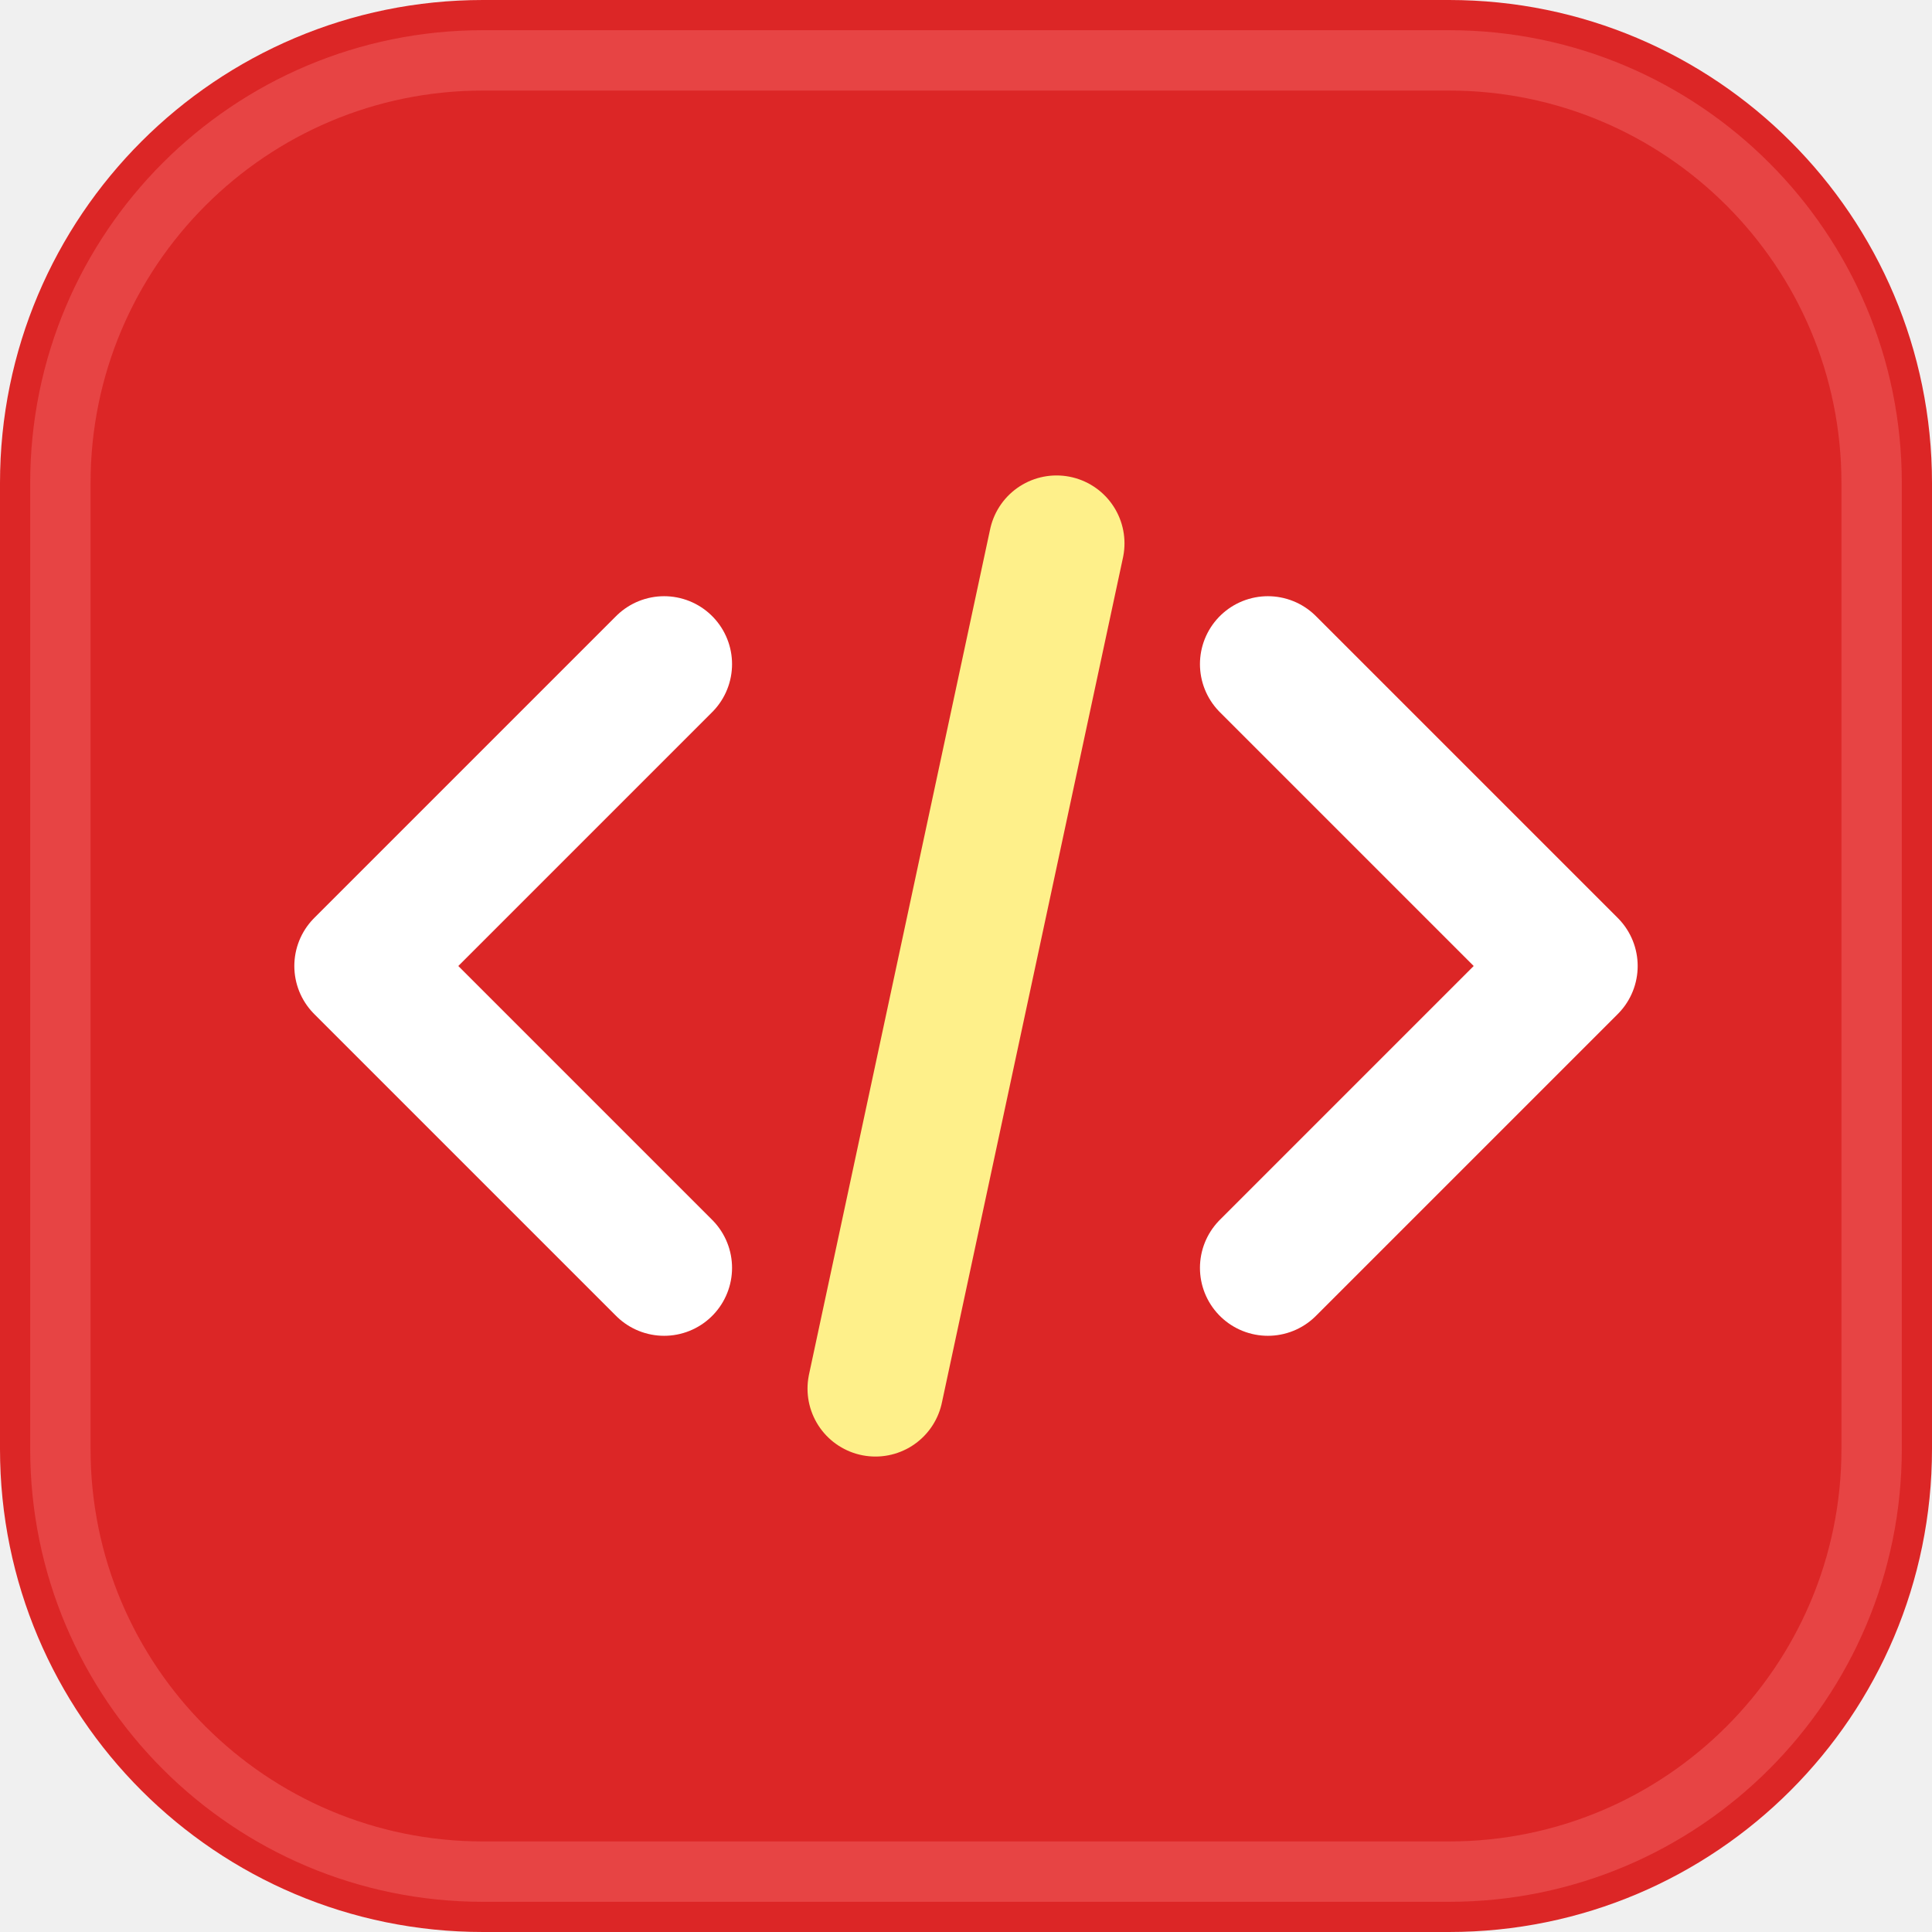
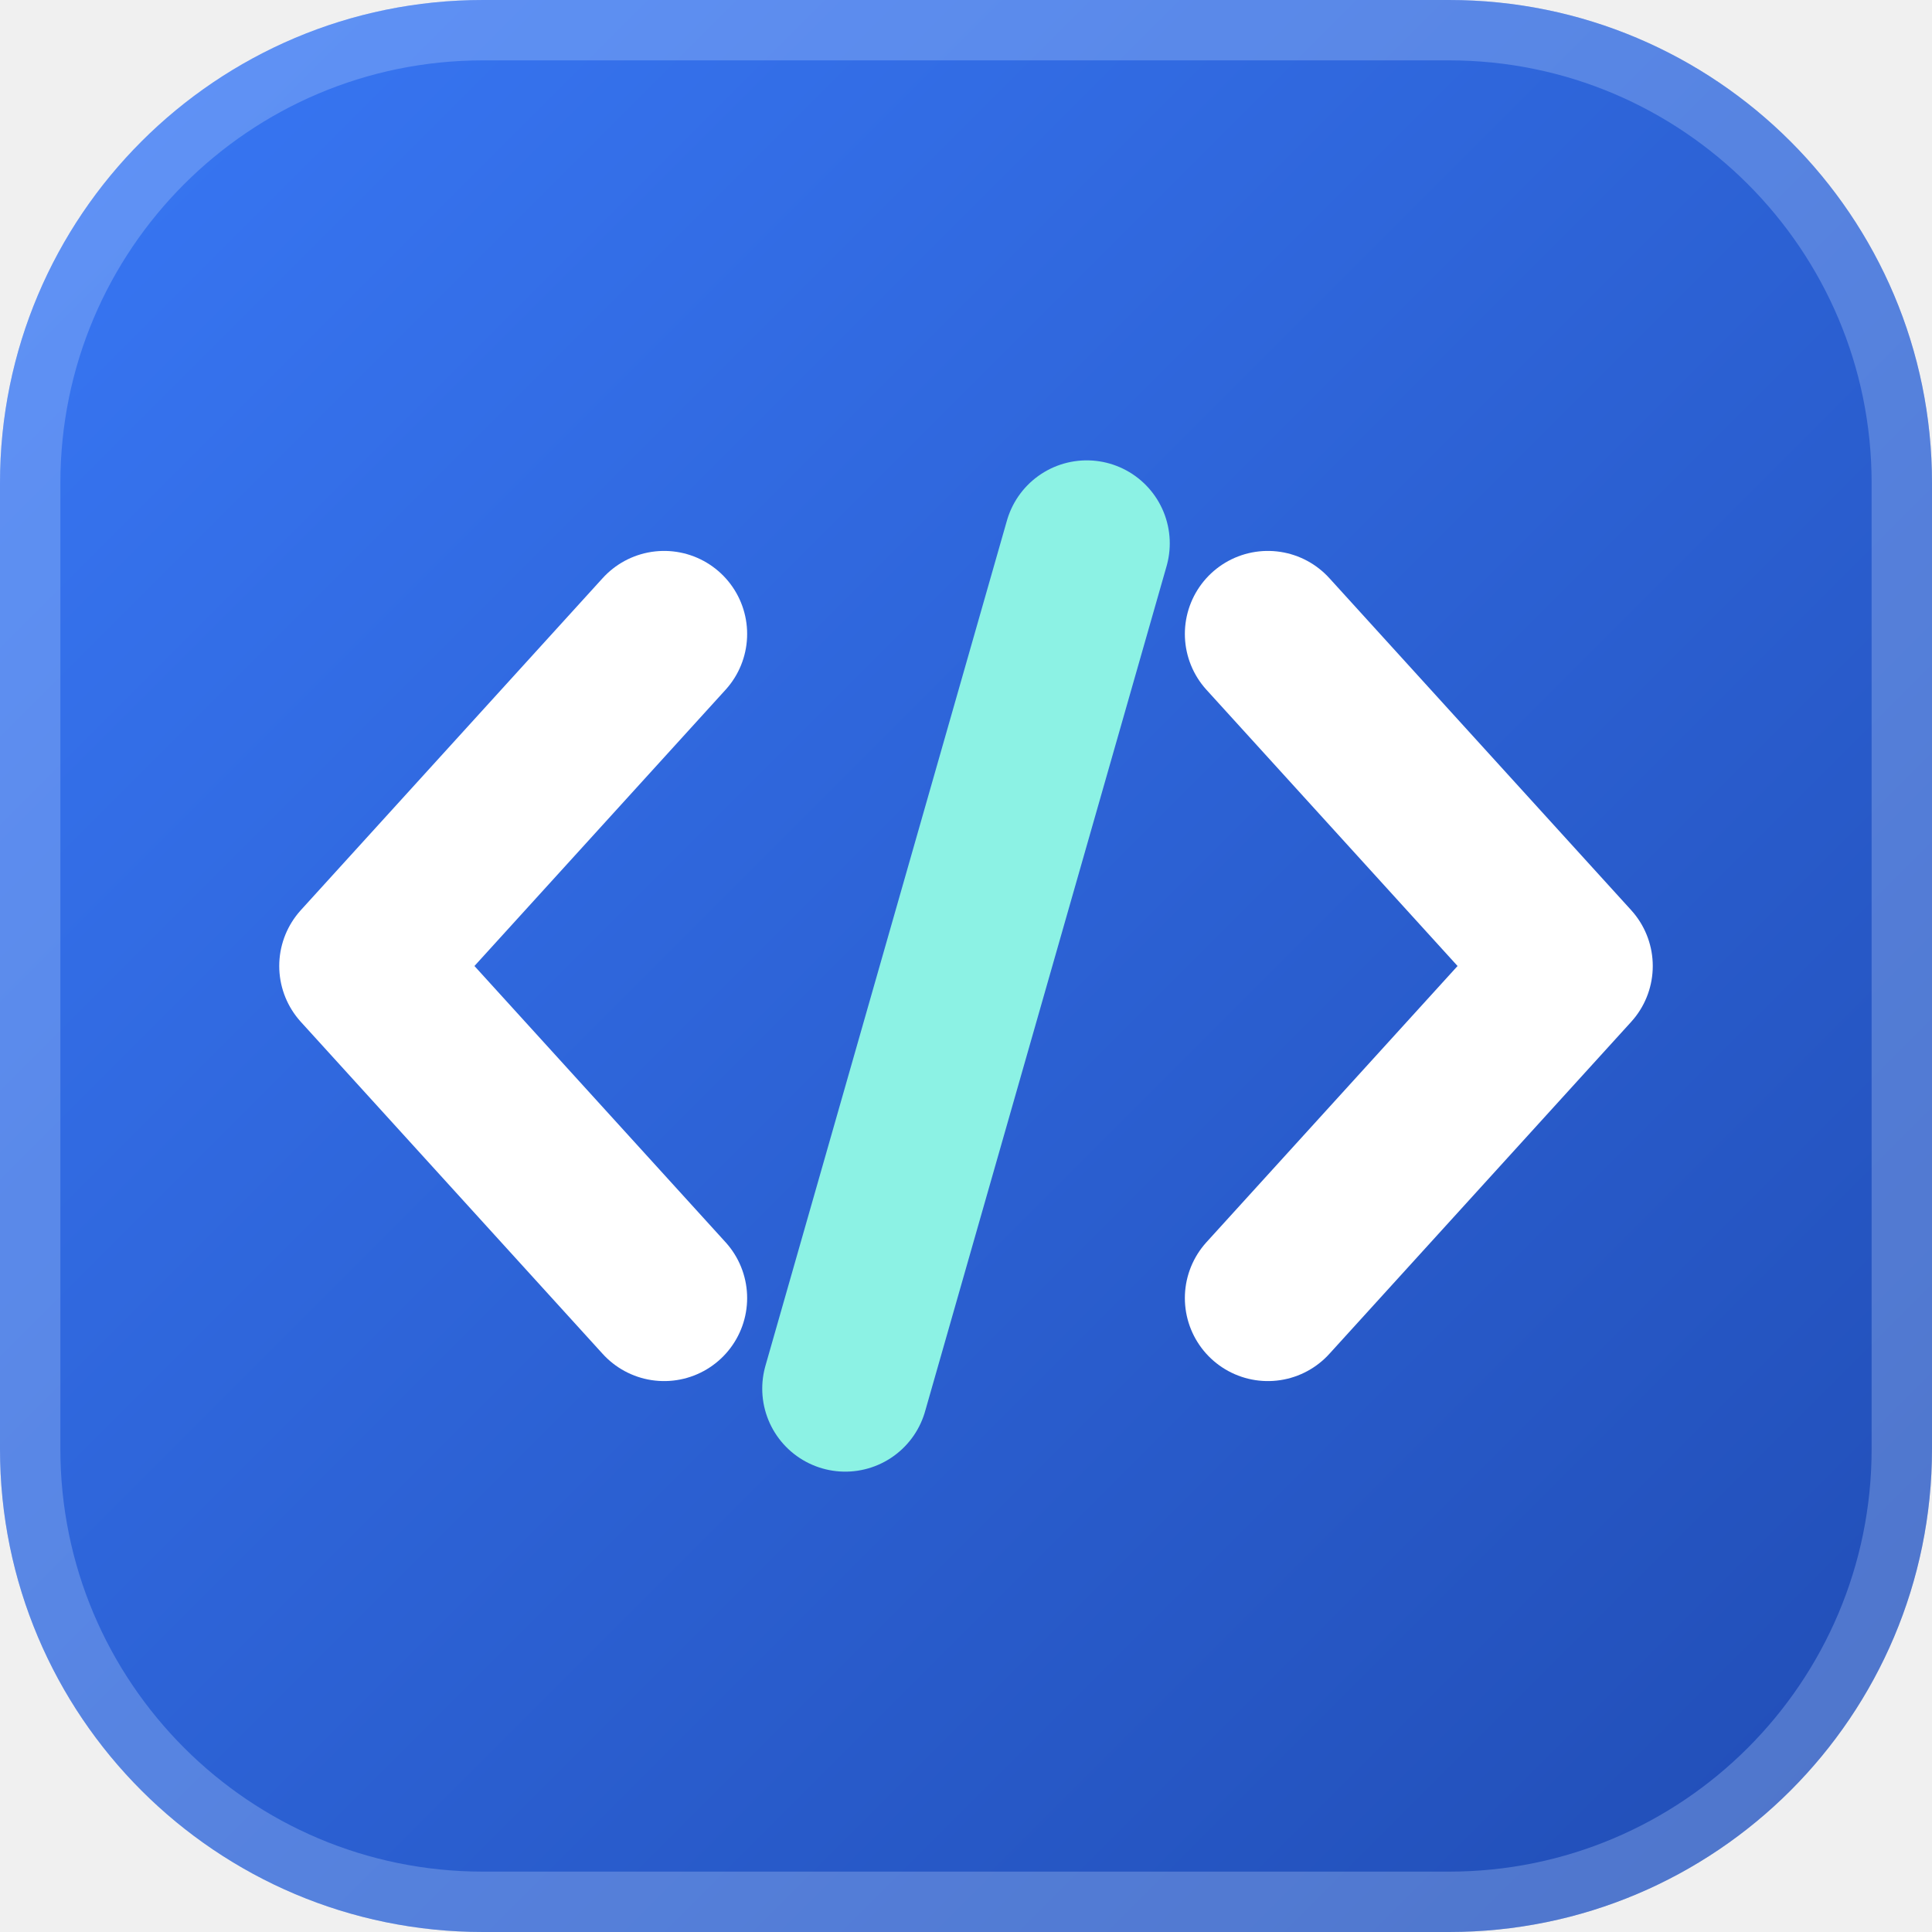
- <svg xmlns="http://www.w3.org/2000/svg" viewBox="0 0 64 64" fill="none">
-   <rect width="64" height="64" rx="16" fill="#DC2626" />
-   <rect x="2" y="2" width="60" height="60" rx="14" stroke="#F87171" stroke-width="2" stroke-opacity="0.4" />
-   <path d="M22 22L12 32L22 42" stroke="white" stroke-width="4.5" stroke-linecap="round" stroke-linejoin="round" />
-   <path d="M42 22L52 32L42 42" stroke="white" stroke-width="4.5" stroke-linecap="round" stroke-linejoin="round" />
-   <path d="M35 18L29 46" stroke="#FEF08A" stroke-width="4.5" stroke-linecap="round" />
+ <svg xmlns="http://www.w3.org/2000/svg" viewBox="0 0 64 64" role="img" aria-label="CodeProOJ">
+   <defs>
+     <linearGradient id="surface" x1="0" y1="0" x2="1" y2="1">
+       <stop offset="0" stop-color="#3978F6" />
+       <stop offset="1" stop-color="#204CB4" />
+     </linearGradient>
+   </defs>
+   <rect width="64" height="64" rx="16" fill="url(#surface)" />
+   <rect x="1" y="1" width="62" height="62" rx="15" fill="none" stroke="#C7DAFF" stroke-opacity=".28" stroke-width="2" />
+   <path d="M22 21 12 32l10 11m20-22 10 11-10 11" fill="none" stroke="#fff" stroke-width="5.5" stroke-linecap="round" stroke-linejoin="round" />
+   <path d="m36 18-8 28" fill="none" stroke="#8CF2E4" stroke-width="5.5" stroke-linecap="round" />
</svg>
